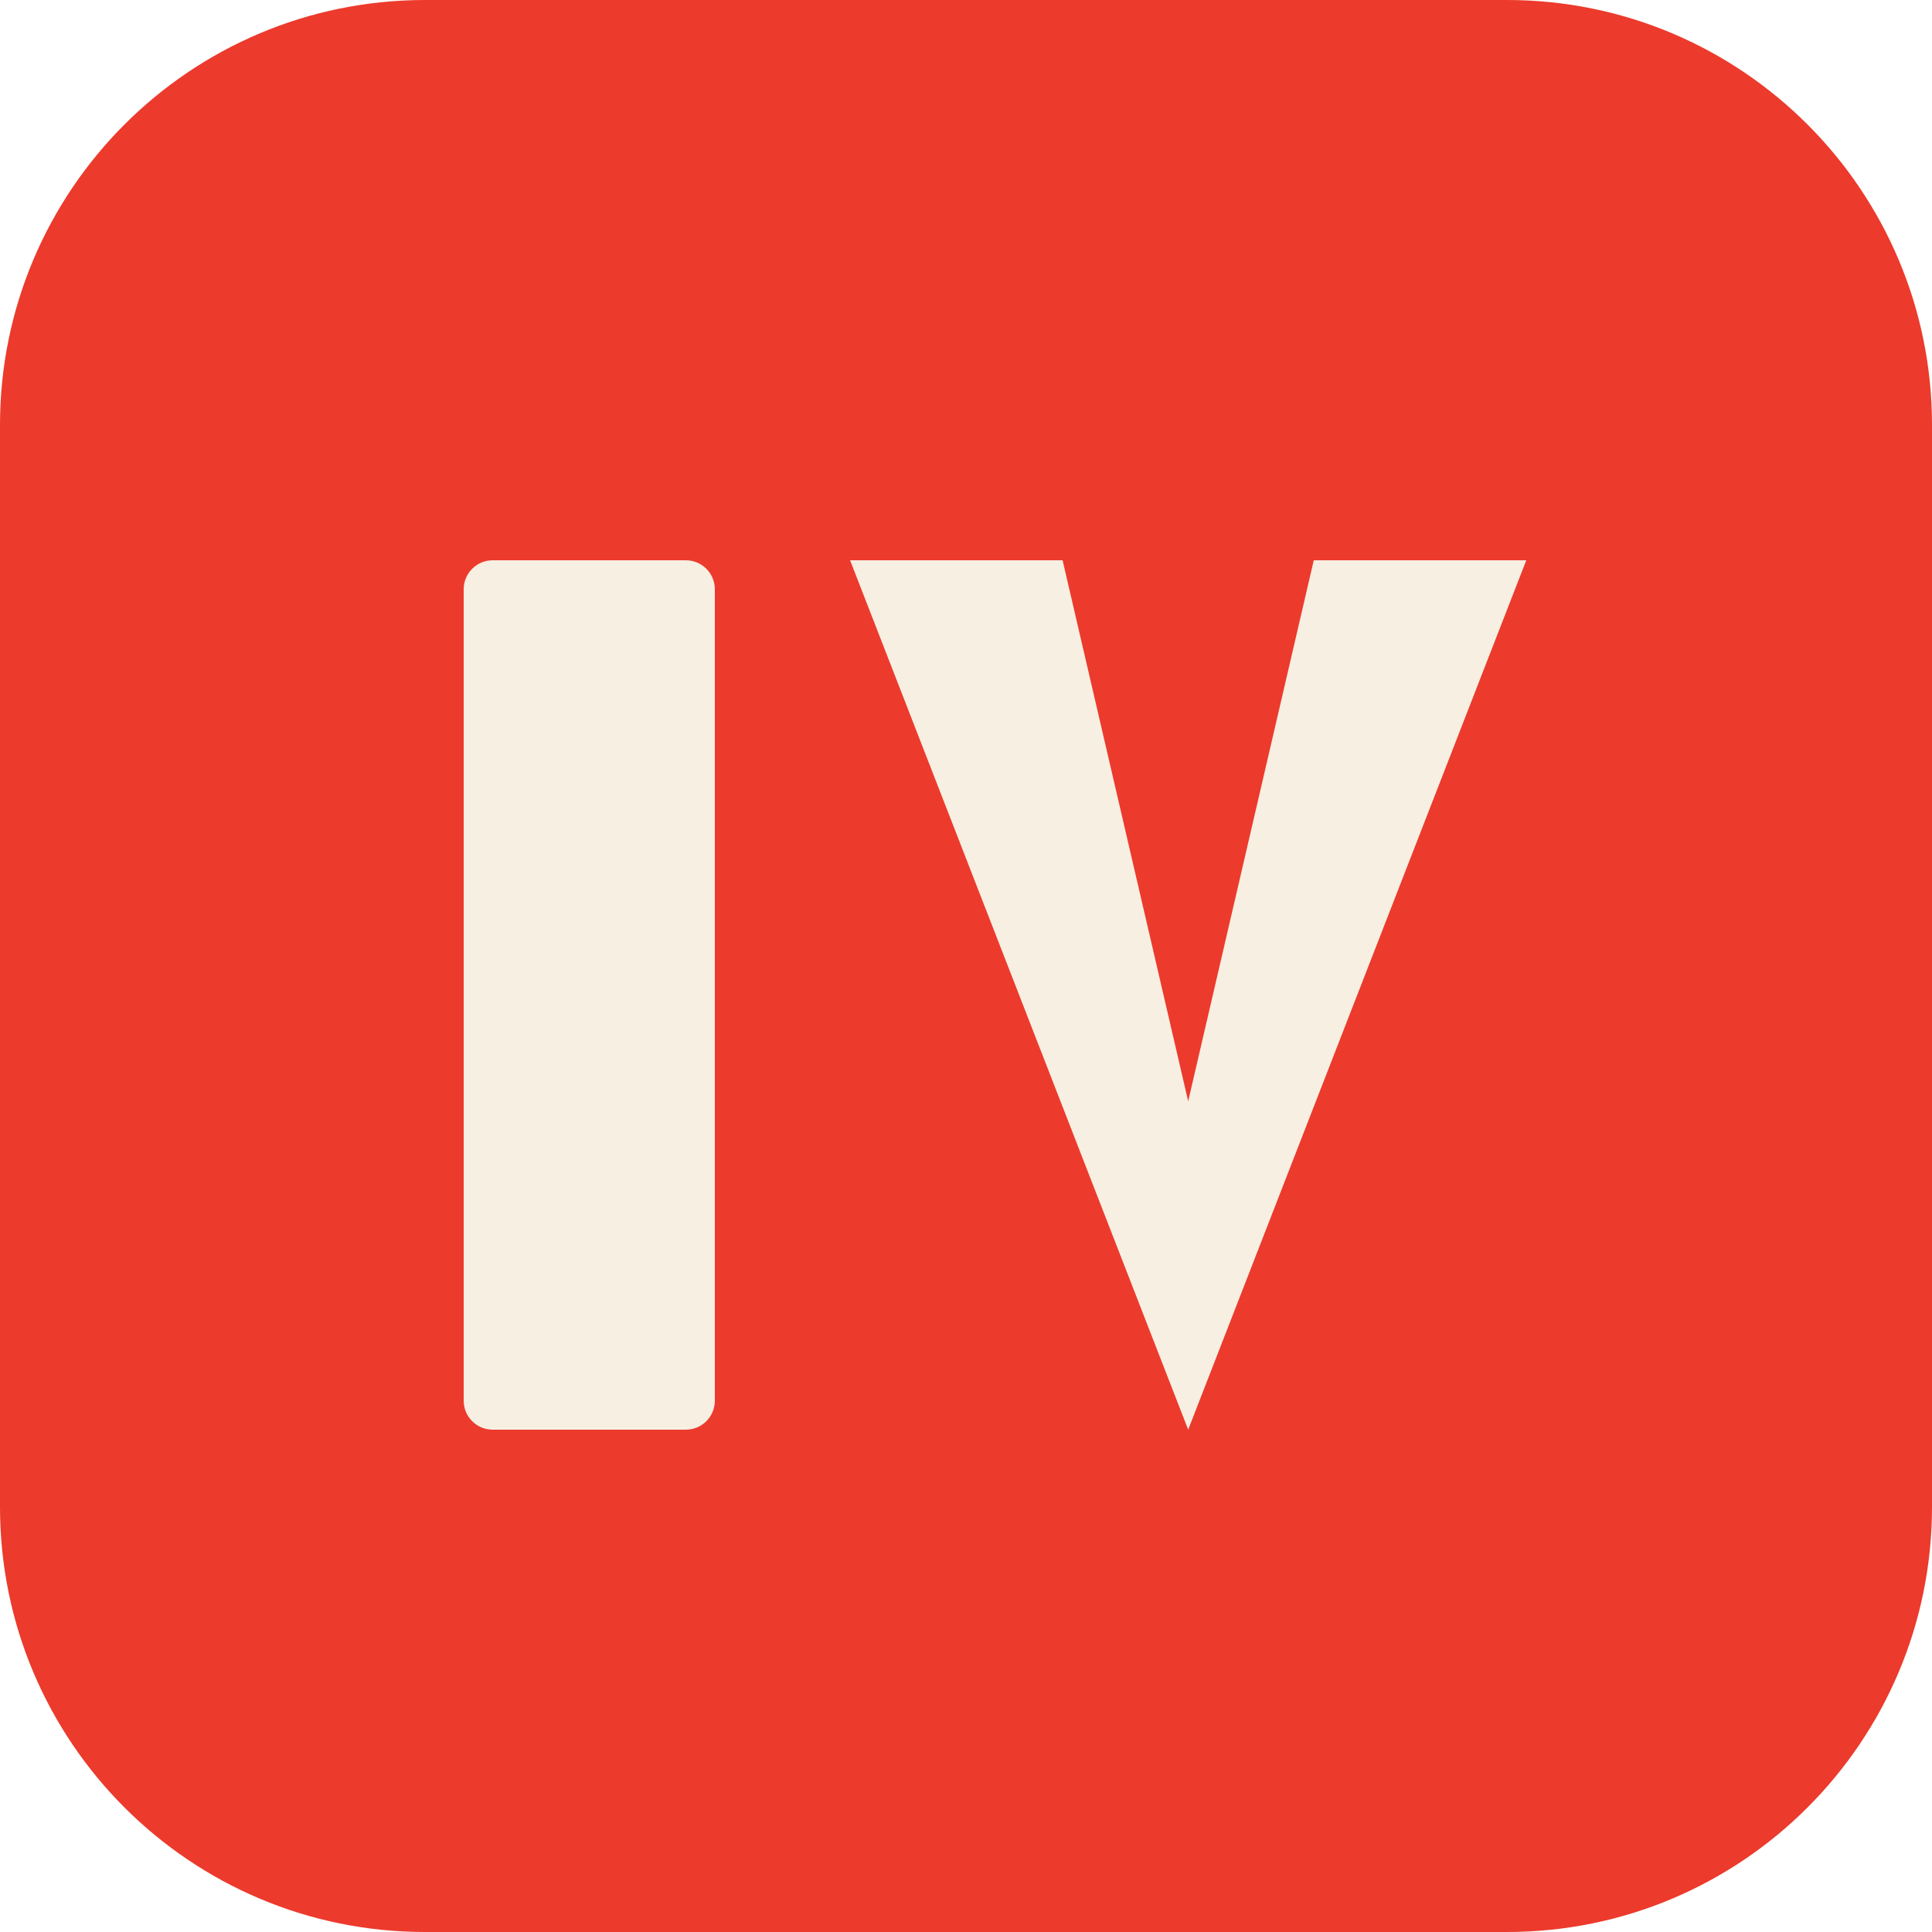
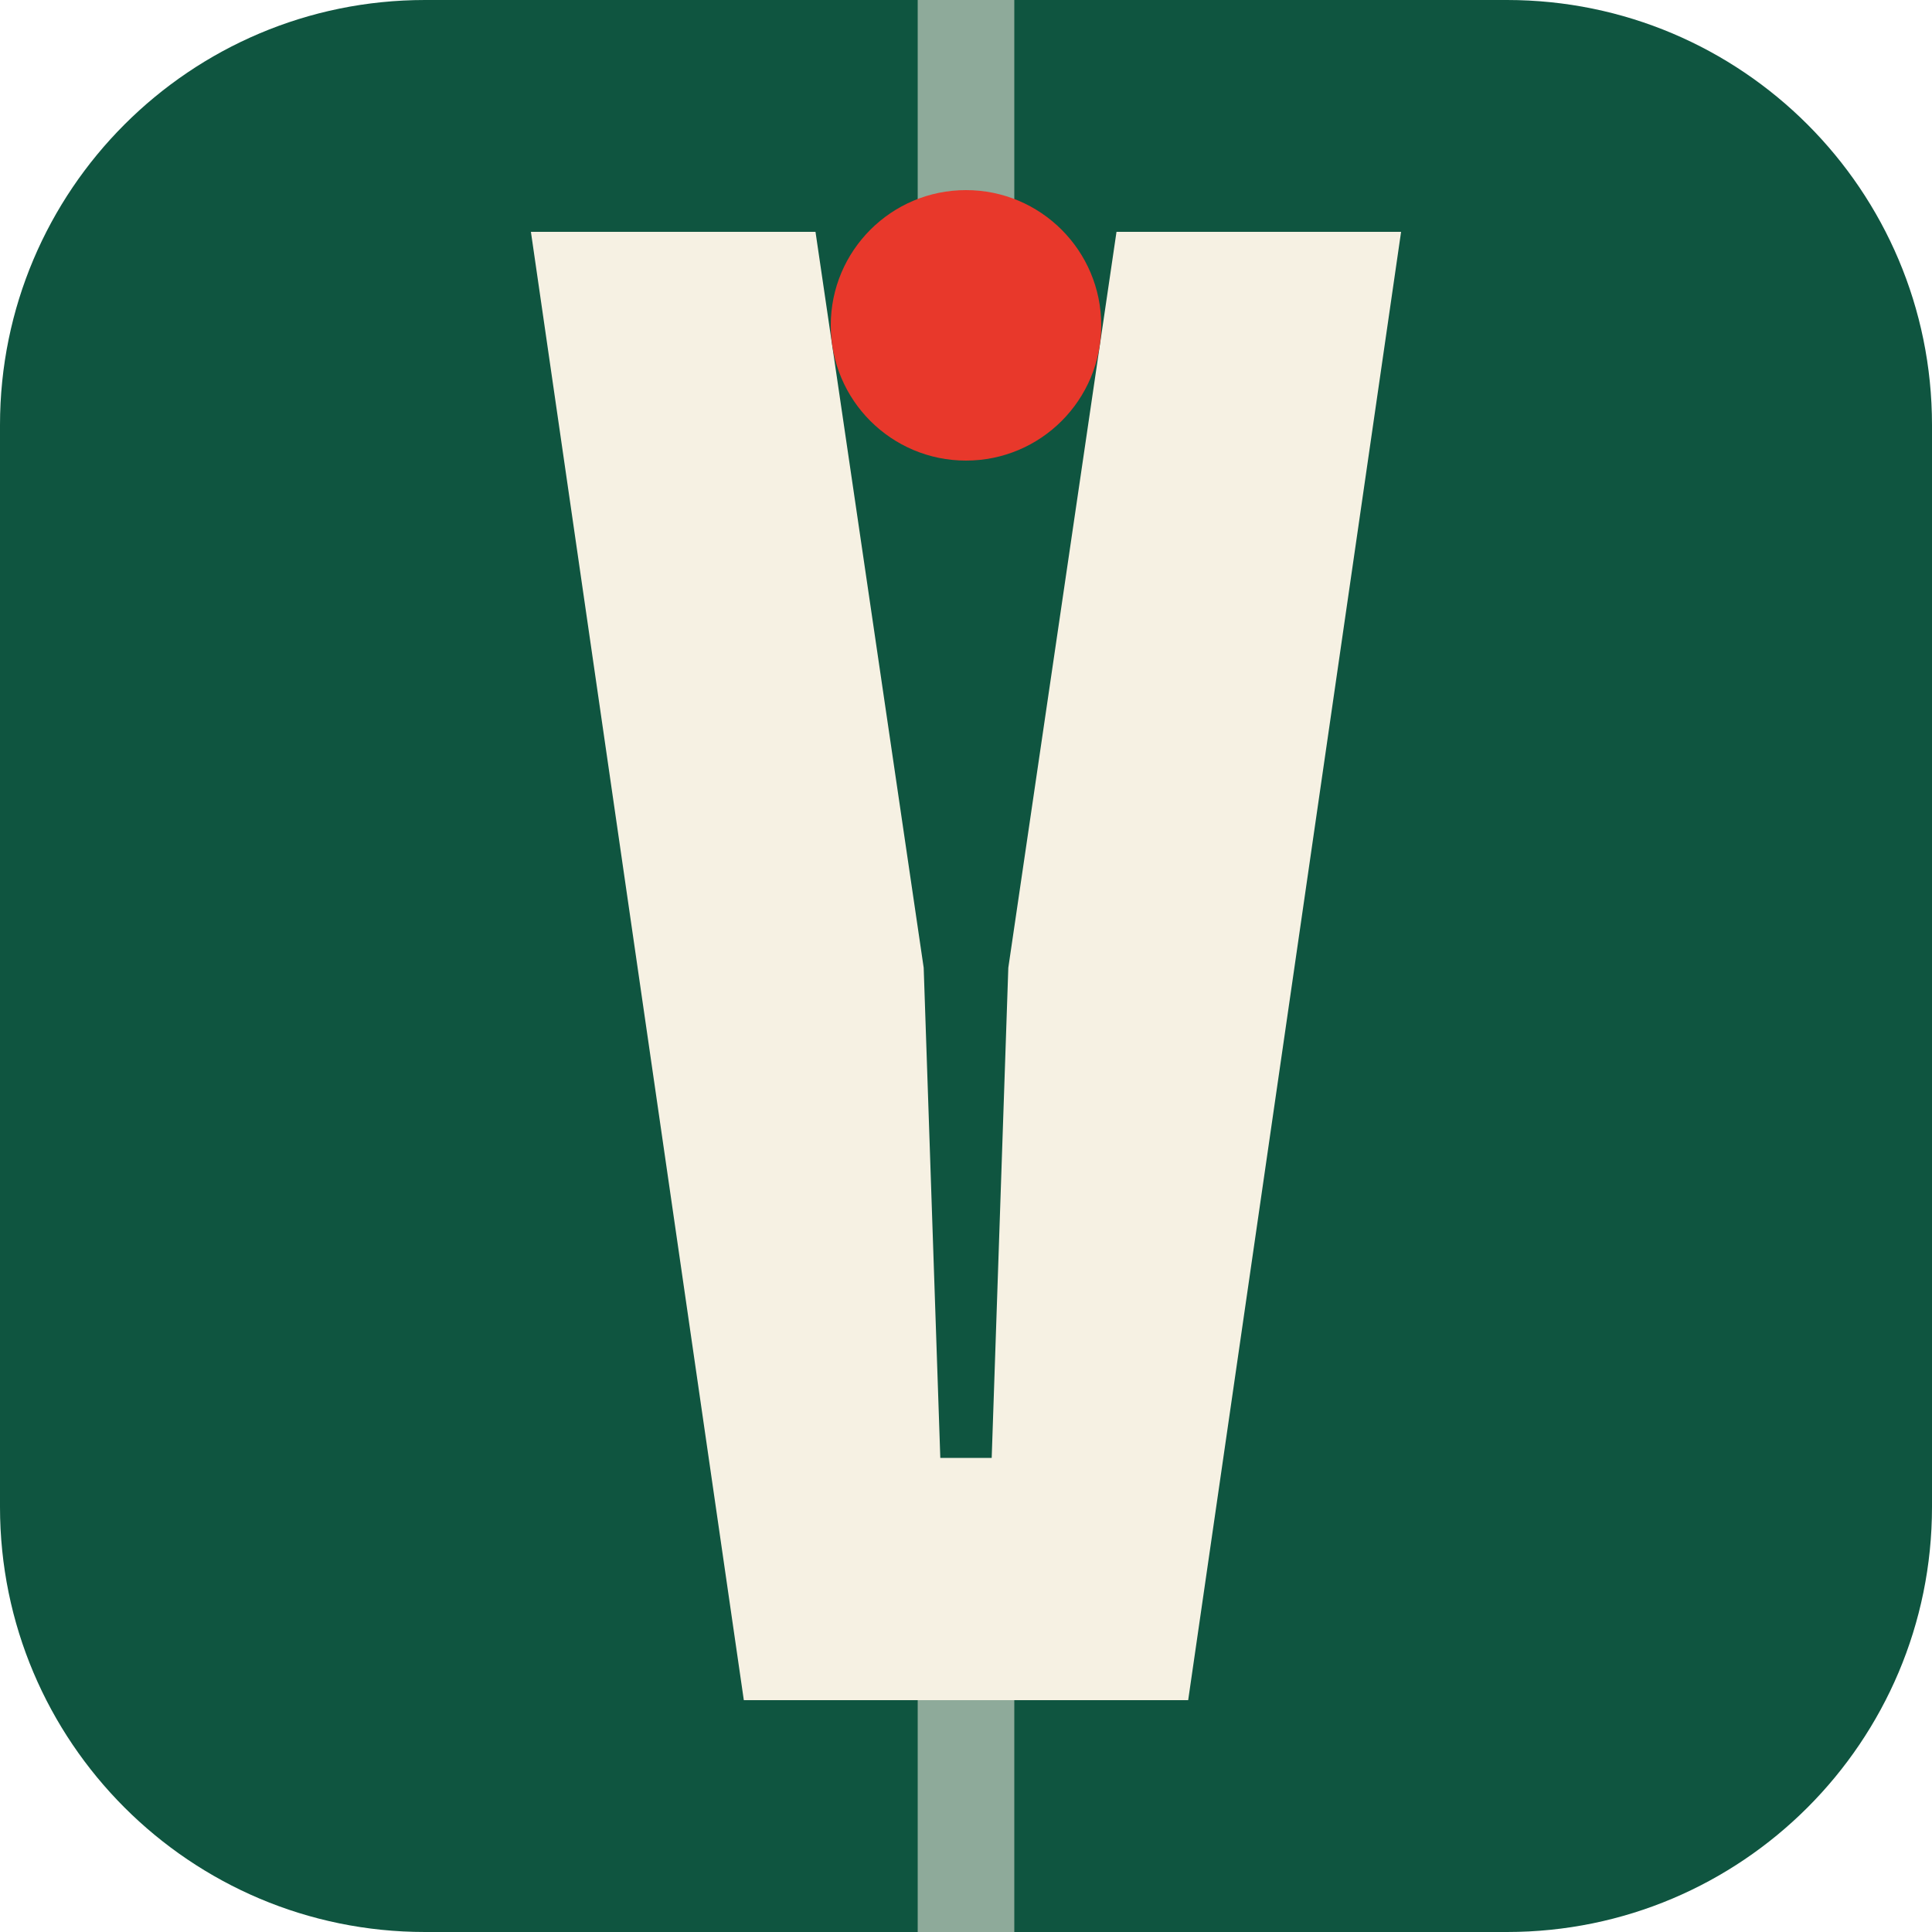
<svg xmlns="http://www.w3.org/2000/svg" viewBox="0 0 100 100">
-   <rect width="100" height="100" rx="22" fill="#ec3a2c" />
-   <rect x="24" y="29" width="13" height="45" rx="1.5" fill="#f7efe2" />
-   <path d="M44 29 L55 29 L61.5 57 L68 29 L79 29 L61.5 74 Z" fill="#f7efe2" />
+   <rect width="100" height="100" rx="22" fill="#0f5540" />
+   <path d="M47.5 0h5v12h-5zM47.5 88h5v12h-5z" fill="#f6f1e3" opacity=".55" />
+   <path d="M61.5 88L38.5 88L27.48 12L42.21 12L47.81 50.09L48.67 75.46L51.33 75.46L52.19 50.09L57.79 12L72.52 12L61.5 88Z" fill="#f6f1e3" />
+   <circle cx="50" cy="16.84" r="7" fill="#e8382b" />
</svg>
